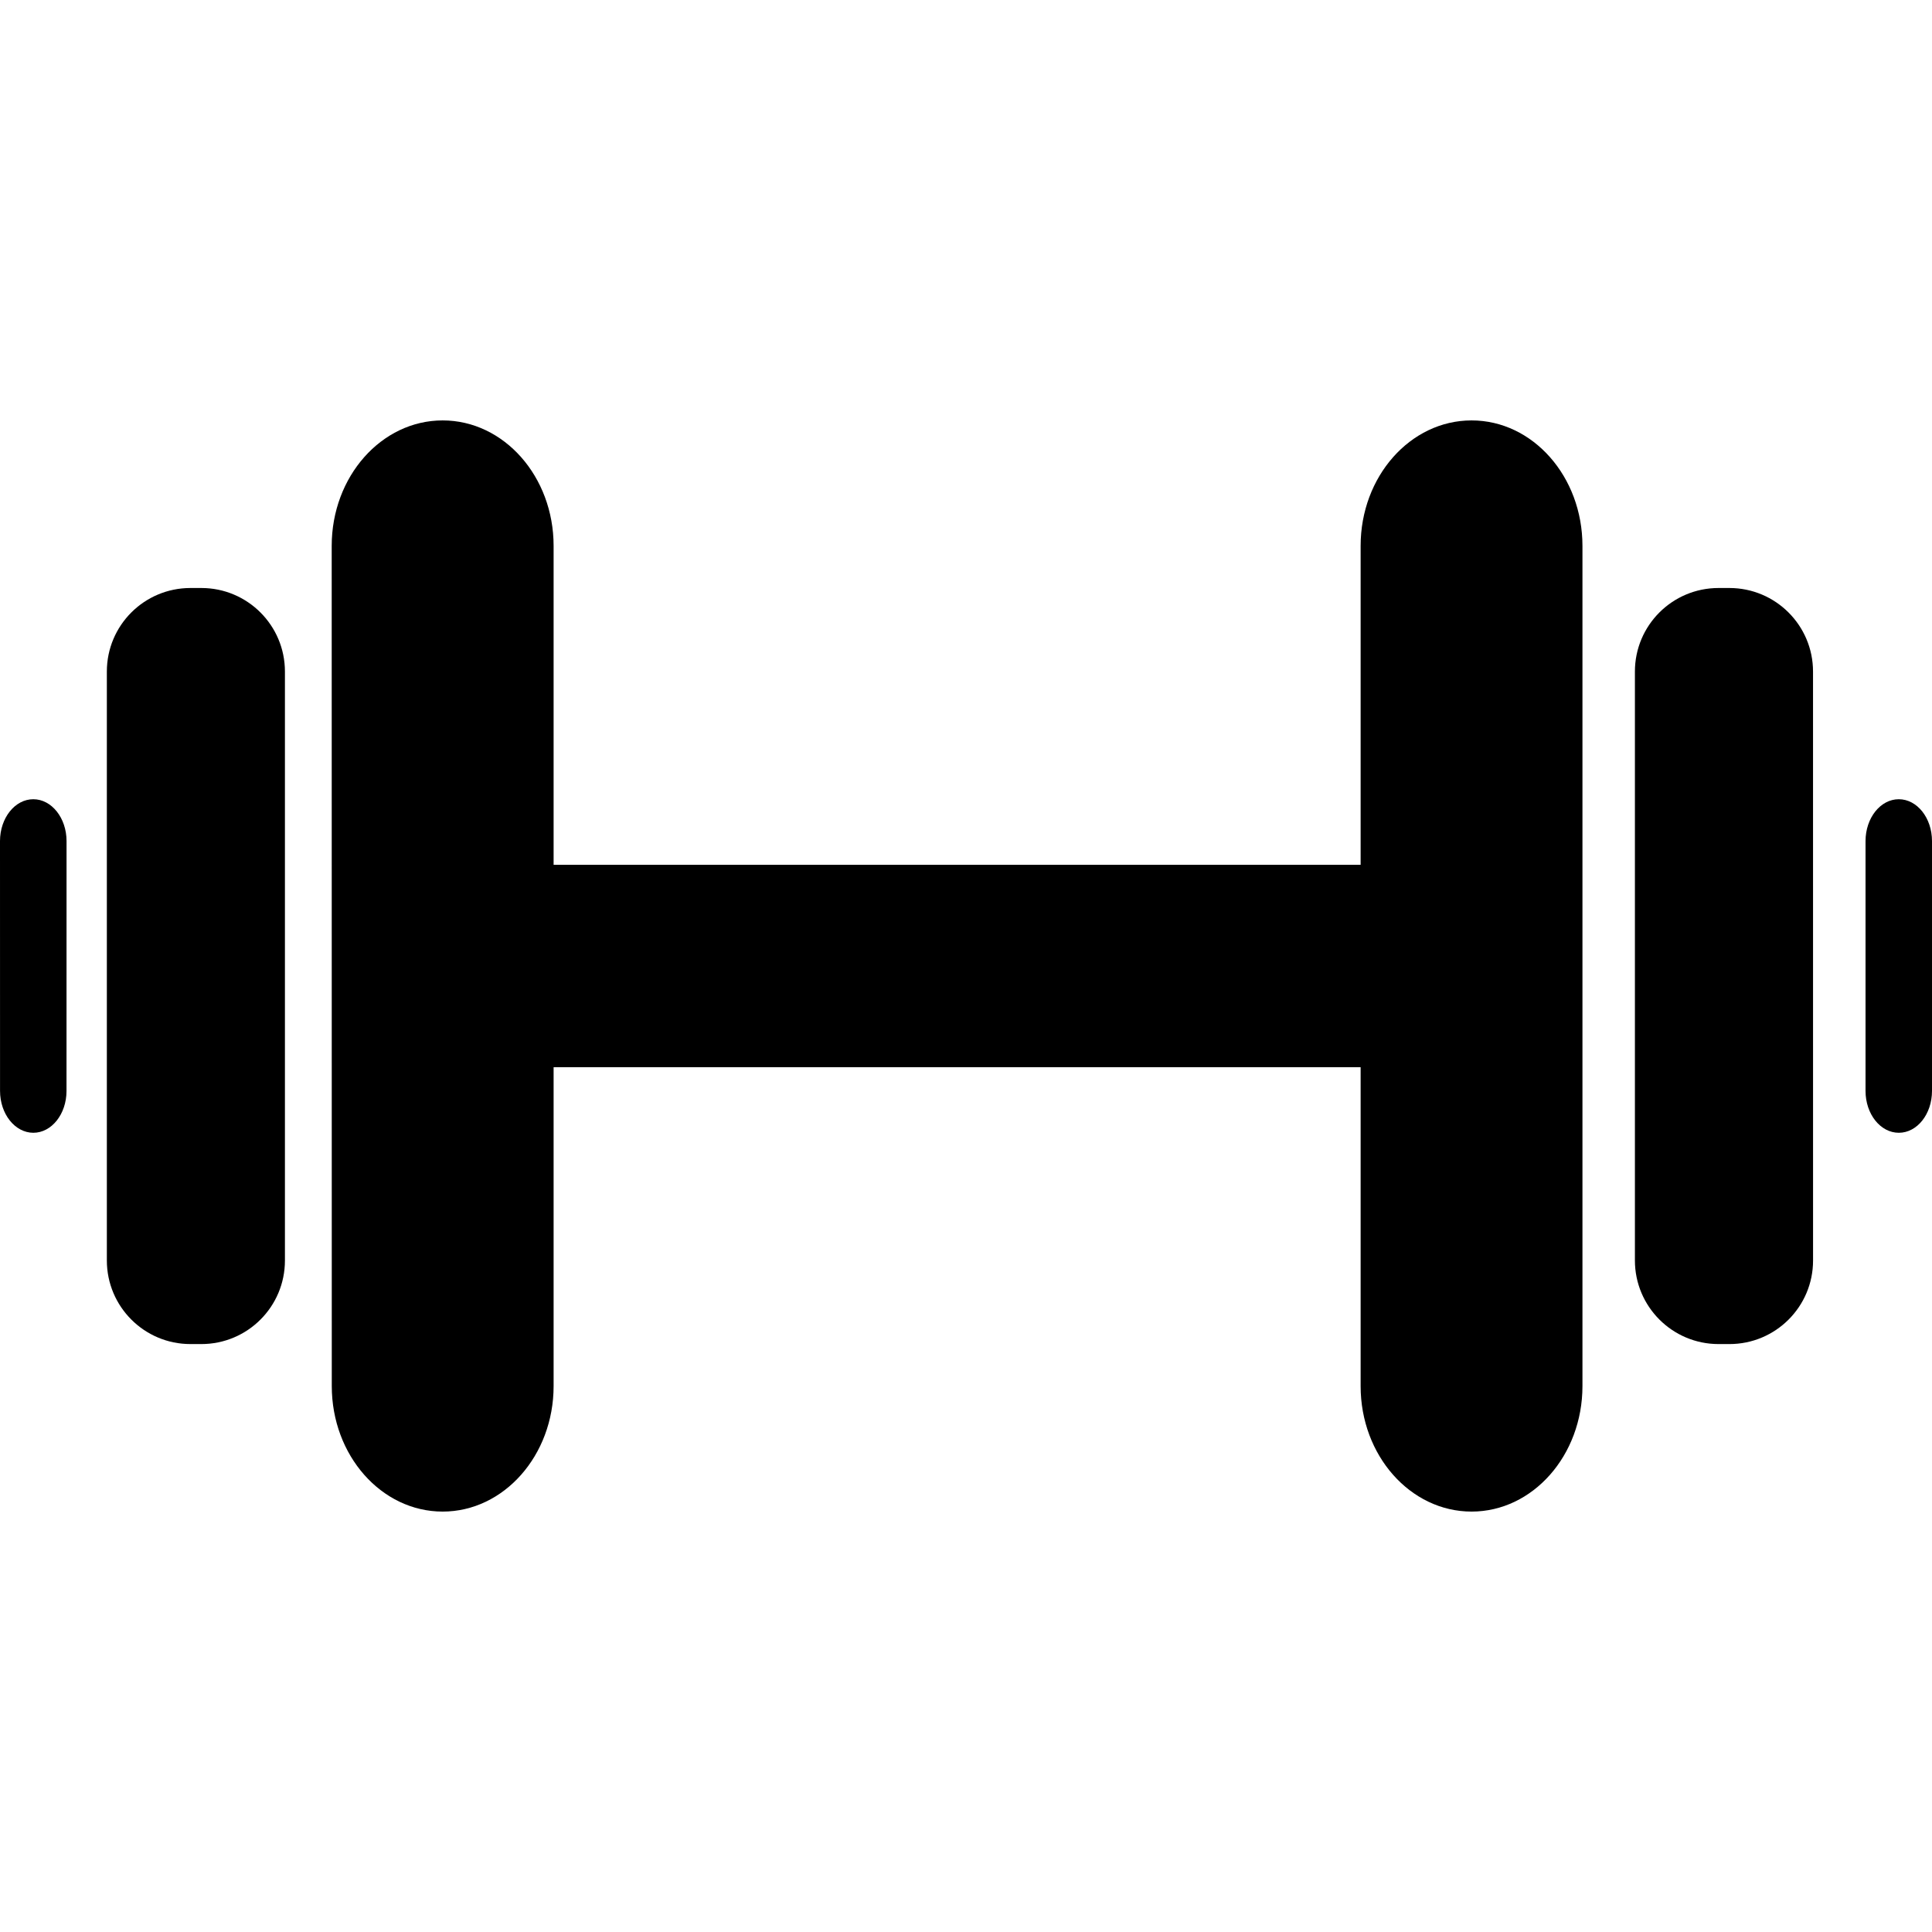
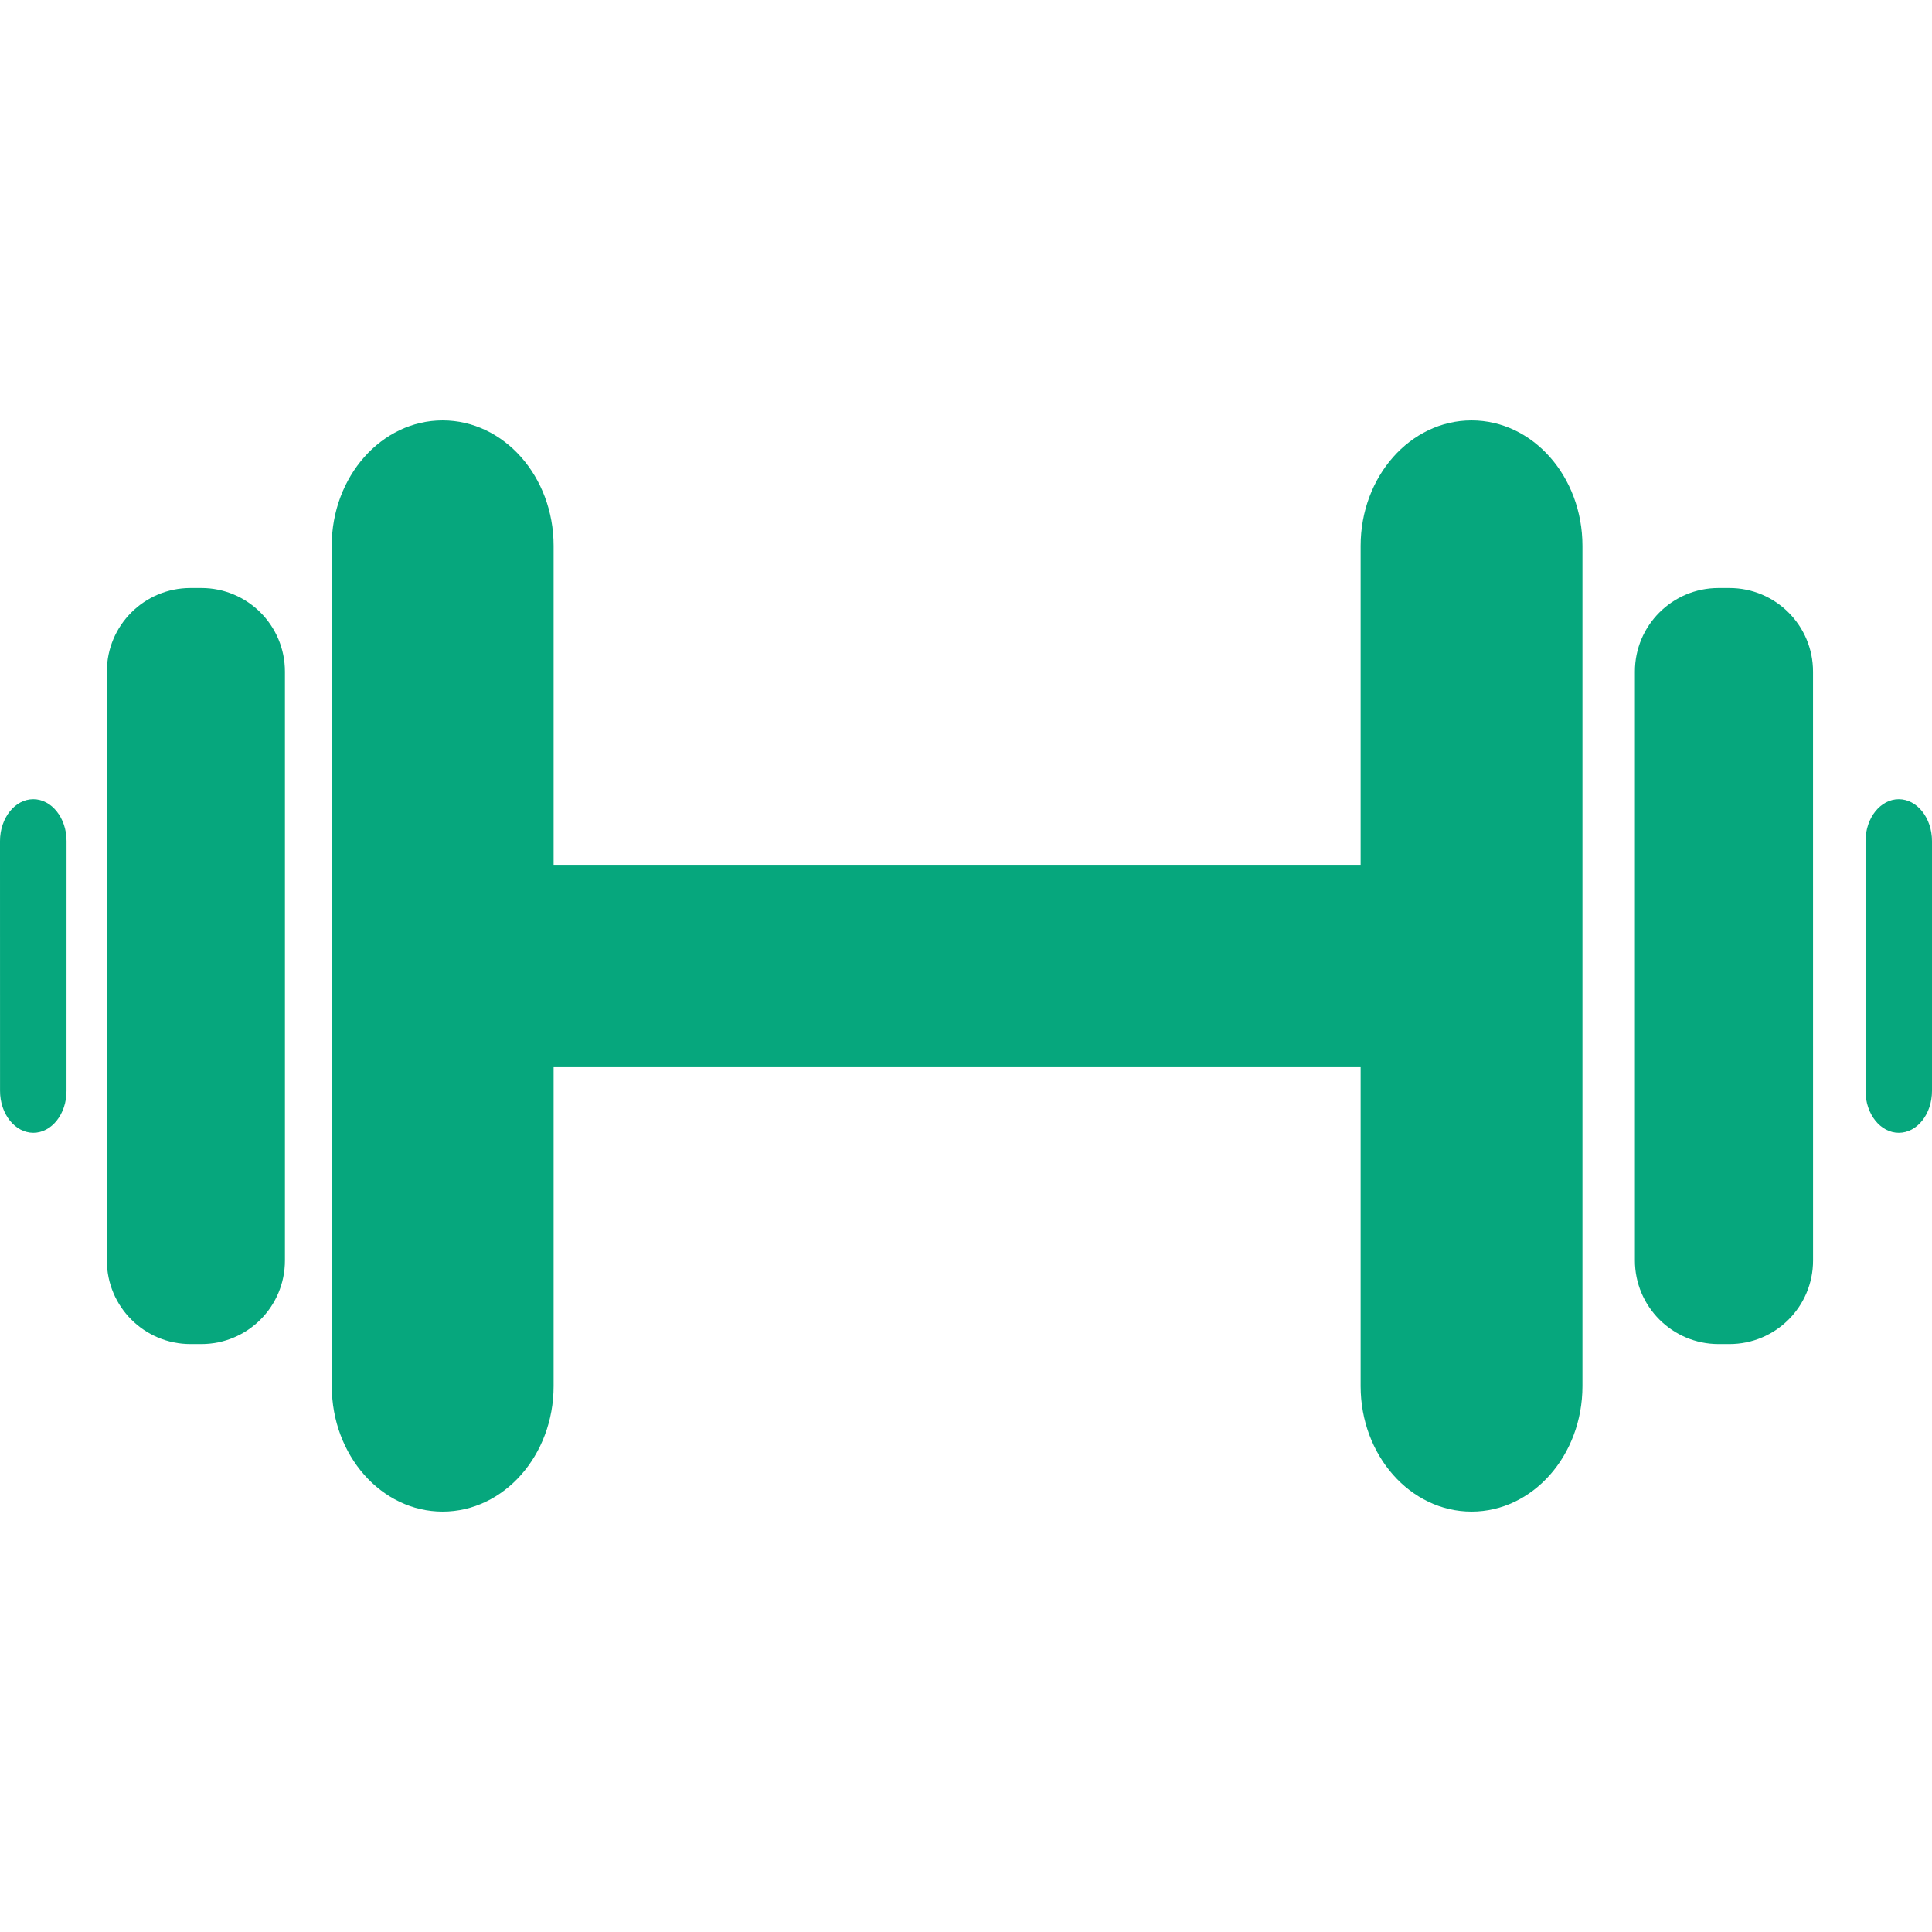
- <svg xmlns="http://www.w3.org/2000/svg" version="1.1" id="Capa_1" x="0px" y="0px" width="500.043px" height="500.043px" viewBox="0 0 500.043 500.043" style="enable-background:new 0 0 500.043 500.043;" xml:space="preserve">
+ <svg xmlns="http://www.w3.org/2000/svg" version="1.1" id="Capa_1" x="0px" y="0px" width="500.043px" height="500.043px" viewBox="0 0 500.043 500.043" style="enable-background:new 0 0 500.043 500.043;" xml:space="preserve" fill="#06A77D">
  <g>
    <g>
      <path d="M491.445,206.857c-4.752,0-8.605,4.857-8.605,10.834c0,16.582,0,48.1,0,64.672c0,5.977,3.854,10.824,8.615,10.824    c4.752,0,8.588-4.848,8.588-10.824c0-16.562,0-48.081,0-64.682C500.043,211.714,496.197,206.857,491.445,206.857z" />
      <path d="M8.616,206.857c-4.752,0-8.616,4.857-8.616,10.834c0,16.601,0,48.071,0.01,64.653c0,5.977,3.854,10.824,8.606,10.844    c4.753,0,8.597-4.848,8.597-10.824c0-16.572,0-48.081,0.01-64.682C17.222,211.714,13.369,206.857,8.616,206.857z" />
      <path d="M114.568,108.812c-15.854,0-28.716,14.544-28.716,32.474c0,54.354,0.01,163.137,0.02,217.471    c0,17.93,12.842,32.473,28.697,32.473s28.716-14.553,28.716-32.473c0-21.316,0-51.045,0-82.545c16.553,0,164.713,0,208.874,0    c0,31.51,0,61.229,0,82.555c0,17.92,12.861,32.463,28.717,32.463c15.854,0,28.697-14.553,28.697-32.473    c0-54.354,0-163.137,0-217.471c0-17.939-12.844-32.474-28.697-32.474c-15.855,0-28.717,14.525-28.717,32.474    c0,21.315,0,51.035,0,82.543c-44.178,0-192.321,0-208.874,0c0-31.508,0-61.229,0-82.553    C143.285,123.338,130.433,108.812,114.568,108.812z" />
      <path d="M447.602,152.188c-0.938,0-1.865,0-2.811,0c-11.945,0-21.641,9.668-21.641,21.63c0,37.647,0,114.76,0,152.406    c0,11.953,9.695,21.65,21.648,21.65c0.938,0,1.885,0,2.812,0c11.953,0,21.648-9.668,21.648-21.631    c0-37.637,0-114.759-0.008-152.407C469.26,161.875,459.555,152.188,447.602,152.188z" />
      <path d="M52.116,152.188c-0.937,0-1.884,0-2.821,0c-11.953,0-21.64,9.668-21.64,21.63c0,37.647,0,114.76,0,152.406    c0,11.963,9.687,21.65,21.64,21.65c0.937,0,1.884,0,2.811,0c11.953,0,21.64-9.668,21.64-21.631c0-37.637,0-114.759,0-152.407    C73.756,161.875,64.069,152.188,52.116,152.188z" />
    </g>
  </g>
  <g>
</g>
  <g>
</g>
  <g>
</g>
  <g>
</g>
  <g>
</g>
  <g>
</g>
  <g>
</g>
  <g>
</g>
  <g>
</g>
  <g>
</g>
  <g>
</g>
  <g>
</g>
  <g>
</g>
  <g>
</g>
  <g>
</g>
</svg>
